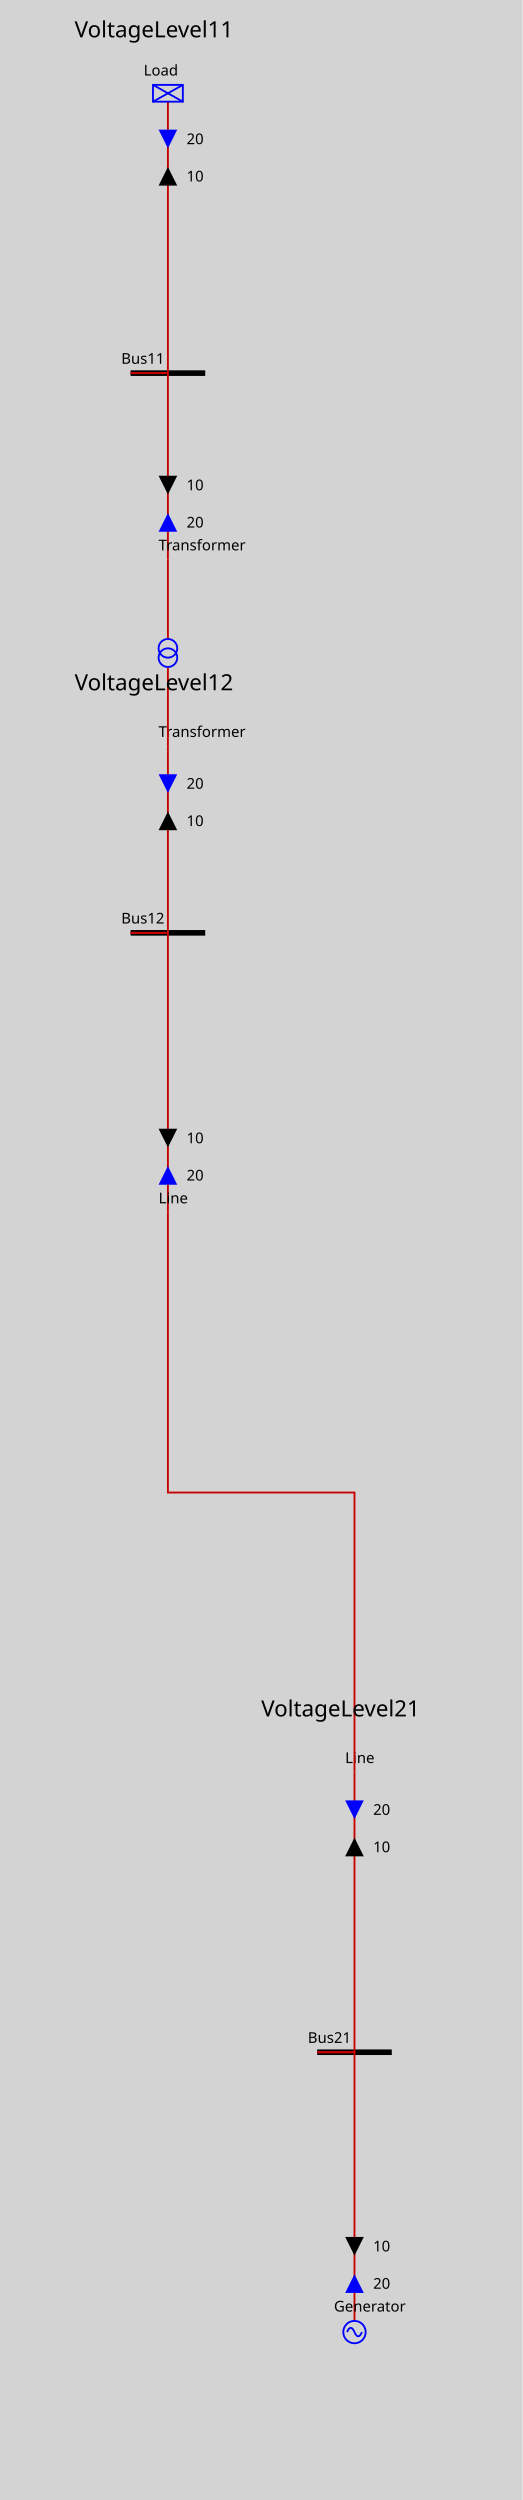
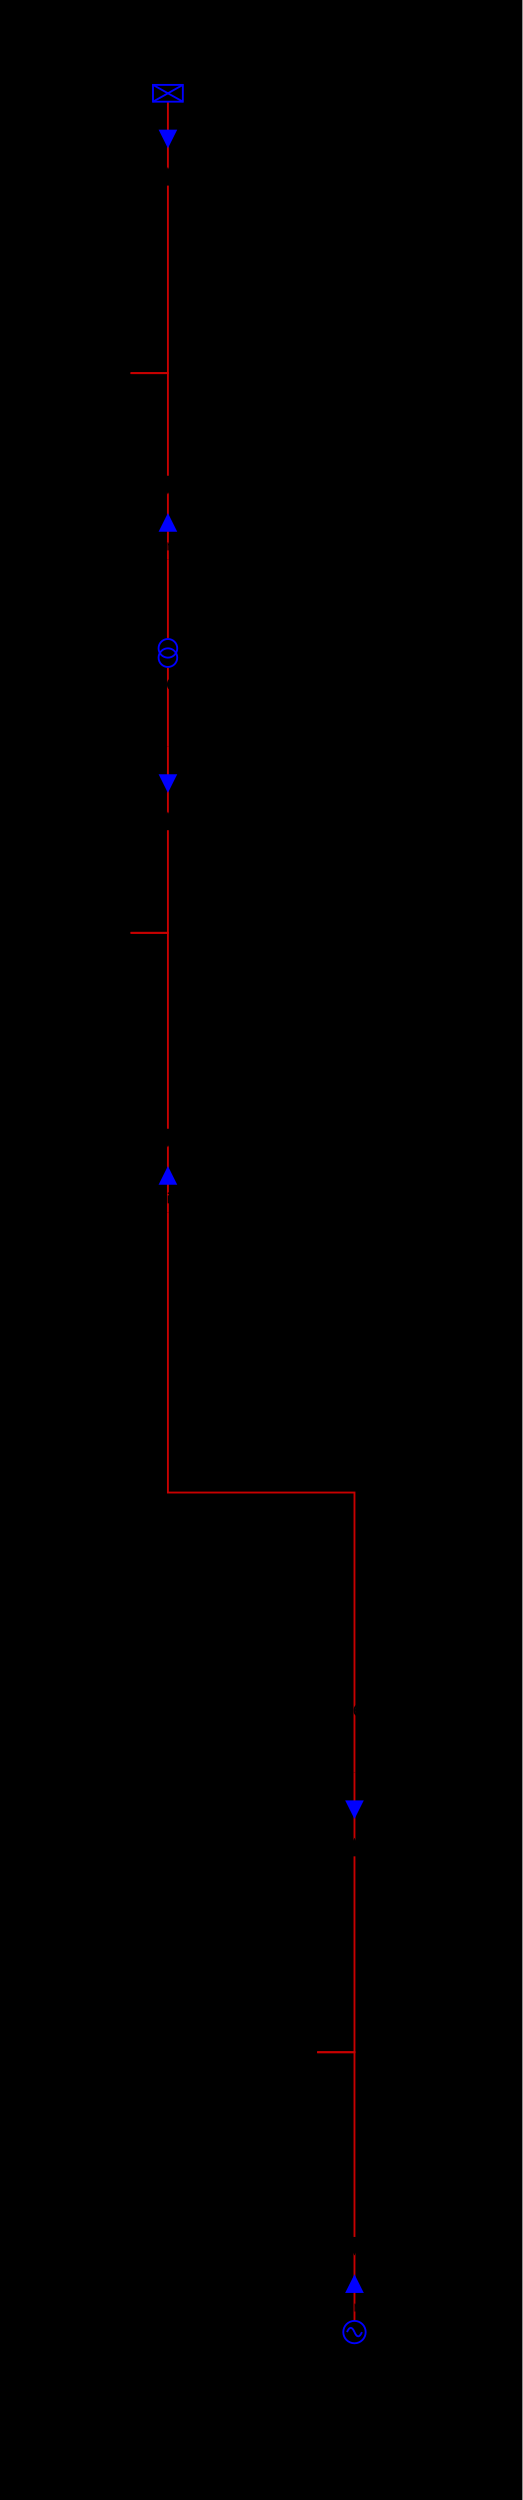
<svg xmlns="http://www.w3.org/2000/svg" height="1340.0" viewBox="0 0 280.0 1340.0" width="280.0">
  <style>
/* ----------------------------------------------------------------------- */
/* File: tautologies.css ------------------------------------------------- */
.sld-out .sld-arrow-in {visibility: hidden}
.sld-in .sld-arrow-out {visibility: hidden}
.sld-closed .sld-sw-open {visibility: hidden}
.sld-open .sld-sw-closed {visibility: hidden}
.sld-hidden-node {visibility: hidden}
.sld-top-feeder .sld-label {dominant-baseline: auto}
.sld-bottom-feeder .sld-label {dominant-baseline: hanging}
.sld-arrow-p .sld-label {dominant-baseline: middle}
.sld-arrow-q .sld-label {dominant-baseline: middle}
- /* Fill: none */
- .sld-disconnector {fill: none}
- .sld-busbar-section {fill: none}
- .sld-bus-connection {fill: none}
- .sld-wire {fill: none}
- .sld-load-break-switch {fill: none}
- .sld-load {fill: none}
- .sld-generator {fill: none}
- .sld-two-wt {fill: none}
- .sld-three-wt {fill: none}
- .sld-capacitor {fill: none}
- .sld-inductor {fill: none}
- .sld-pst {fill: none}
- .sld-svc {fill: none}
- .sld-vsc {fill: none}
- /* Stroke blue &amp; fill: white */
- .sld-breaker {stroke: blue; fill: white}
+ 
/* ----------------------------------------------------------------------- */
- /* File: defaultConstantColors.css --------------------------------------- */
- .sld-frame {fill: lightgrey}
+ /* File : components.css ------------------------------------------------- */
+ /* Stroke black */
+ .sld-disconnector {stroke-width: 3; stroke: black; fill: none}
+ /* Stroke blue */
+ .sld-breaker {stroke-width: 2; stroke: blue; fill:white}
+ /* Stroke --sld-vl-color with fallback black */
+ .sld-bus-connection {stroke: var(--sld-vl-color, black); stroke-width: 4; fill: none}
+ .sld-busbar-section {stroke: var(--sld-vl-color, black); stroke-width: 3; fill: none}
+ /* Stroke --sld-vl-color with fallback red */
+ .sld-wire {stroke: var(--sld-vl-color, #c80000); fill: none}
+ /* Stroke --sld-vl-color with fallback blue */
+ .sld-load-break-switch {stroke: var(--sld-vl-color, blue); fill: none}
+ .sld-load {stroke: var(--sld-vl-color, blue); fill: none}
+ .sld-generator {stroke: var(--sld-vl-color, blue); fill: none}
+ .sld-two-wt {stroke: var(--sld-vl-color, blue); fill: none}
+ .sld-three-wt {stroke: var(--sld-vl-color, blue); fill: none}
+ .sld-winding {stroke: var(--sld-vl-color, blue); fill: none}
+ .sld-capacitor {stroke: var(--sld-vl-color, blue); fill: none}
+ .sld-inductor {stroke: var(--sld-vl-color, blue); fill: none}
+ .sld-pst {stroke: var(--sld-vl-color, blue); fill: none}
+ .sld-svc {stroke: var(--sld-vl-color, blue); fill: none}
+ .sld-vsc {stroke: var(--sld-vl-color, blue); font-size: 7.43px; fill: none}
+ /* Stroke none &amp; fill: --sld-vl-color */
+ .sld-node-infos {stroke: none; fill: var(--sld-vl-color, black)}
/* Stroke none &amp; fill: black */
- .sld-label {stroke: none; fill: black}
+ .sld-label {stroke: none; fill: black; font: 8px "Verdana"}
+ .sld-graph-label {stroke: none; fill: black; font: 12px "Verdana"}
.sld-node {stroke: none; fill: black}
.sld-flash {stroke: none; fill: black}
.sld-lock {stroke: none; fill: black}
- .sld-graph-label {stroke: none; fill: black}
- /* Stroke black */
- .sld-disconnector {stroke: black}
- .sld-busbar-section {stroke: black}
- .sld-bus-connection {stroke: black}
- /* Stroke red &amp; fill: none */
- .sld-wire {stroke: #c80000}
- /* Stroke blue */
- .sld-load-break-switch {stroke: blue}
- .sld-load {stroke: blue}
- .sld-generator {stroke: blue}
- .sld-two-wt {stroke: blue}
- .sld-three-wt {stroke: blue}
- .sld-winding {stroke: blue}
- .sld-capacitor {stroke: blue}
- .sld-inductor {stroke: blue}
- .sld-pst {stroke: blue}
- .sld-svc {stroke: blue}
- .sld-vsc {stroke: blue}
- /* ----------------------------------------------------------------------- */
- /* File : components.css ------------------------------------------------- */
- /* Stroke --sld-vl-color with fallback black */
- .sld-bus-connection {stroke: var(--sld-vl-color, black); stroke-width: 4}
- .sld-busbar-section {stroke: var(--sld-vl-color, black); stroke-width: 3}
- /* Stroke --sld-vl-color with fallback red */
- .sld-wire {stroke: var(--sld-vl-color, #c80000)}
- /* Stroke blue as default */
- .sld-breaker {stroke-width: 2; fill:white}
- /* Stroke --sld-vl-color with fallback blue */
- .sld-load-break-switch {stroke: var(--sld-vl-color, blue)}
- .sld-load {stroke: var(--sld-vl-color, blue)}
- .sld-generator {stroke: var(--sld-vl-color, blue)}
- .sld-two-wt {stroke: var(--sld-vl-color, blue)}
- .sld-three-wt {stroke: var(--sld-vl-color, blue)}
- .sld-winding {stroke: var(--sld-vl-color, blue)}
- .sld-capacitor {stroke: var(--sld-vl-color, blue)}
- .sld-inductor {stroke: var(--sld-vl-color, blue)}
- .sld-pst {stroke: var(--sld-vl-color, blue)}
- .sld-svc {stroke: var(--sld-vl-color, blue)}
- .sld-vsc {stroke: var(--sld-vl-color, blue); font-size: 7.43px}
/* Specific */
- .sld-label {font: 8px "Verdana"}
- .sld-graph-label {font: 12px "Verdana"}
- .sld-disconnector {stroke-width: 3}
.sld-grid {stroke: #003700; stroke-dasharray: 1,10}
.sld-arrow-p {fill:black}
.sld-arrow-q {fill:blue}

</style>
  <rect class="sld-frame" height="100%" width="100%" />
  <g>
    <g class="sld-busbar-section" id="idBus11" transform="translate(70.0,200.0)">
      <line x1="0" x2="40.0" y1="0" y2="0" />
      <text class="sld-label" id="Bus11_Bus11_NW_LABEL" x="-5.0" y="-5.0">Bus11</text>
    </g>
    <g class="sld-wire" id="_95_VoltageLevel11_95_Bus11_95_Load">
      <polyline points="70.0,200.0,90.0,200.0,90.0,54.5" />
    </g>
    <g class="sld-arrow-q sld-in" id="idLoad_ARROW_REACTIVE" transform="translate(85.0,69.5)">
      <polygon class="sld-arrow-in" points="0,0 10,0 5,10" />
      <polygon class="sld-arrow-out" points="5,0 10,10 0,10" />
      <text class="sld-label" x="15.0" y="5.0">20</text>
    </g>
    <g class="sld-arrow-p sld-out" id="idLoad_ARROW_ACTIVE" transform="translate(85.0,89.5)">
      <polygon class="sld-arrow-in" points="0,0 10,0 5,10" />
      <polygon class="sld-arrow-out" points="5,0 10,10 0,10" />
      <text class="sld-label" x="15.0" y="5.0">10</text>
    </g>
    <g class="sld-wire" id="_95_VoltageLevel11_95_Bus11_95_Transformer_95_ONE">
      <polyline points="70.0,200.0,90.0,200.0,90.0,300.0" />
    </g>
    <g class="sld-arrow-q sld-in" id="idTransformer_95_ONE_ARROW_REACTIVE" transform="translate(85.0,275.0)">
      <polygon class="sld-arrow-in" points="0,0 10,0 5,10" transform="rotate(180.0,5.0,5.0)" />
      <polygon class="sld-arrow-out" points="5,0 10,10 0,10" transform="rotate(180.0,5.0,5.0)" />
      <text class="sld-label" x="15.0" y="5.0">20</text>
    </g>
    <g class="sld-arrow-p sld-out" id="idTransformer_95_ONE_ARROW_ACTIVE" transform="translate(85.0,255.0)">
      <polygon class="sld-arrow-in" points="0,0 10,0 5,10" transform="rotate(180.0,5.0,5.0)" />
      <polygon class="sld-arrow-out" points="5,0 10,10 0,10" transform="rotate(180.0,5.0,5.0)" />
      <text class="sld-label" x="15.0" y="5.0">10</text>
    </g>
    <g class="sld-load" id="idLoad" transform="translate(82.0,45.5)">
      <rect height="9" width="16" />
      <line x1="0" x2="16" y1="0" y2="9" />
      <line x1="16" x2="0" y1="0" y2="9" />
      <text class="sld-label" id="Load_Load__LABEL" x="-5.0" y="-5.0">Load</text>
    </g>
    <g class="" id="idTransformer_95_ONE" transform="translate(90.0,300.0)">
      <text class="sld-label" id="Transformer_ONE_Transformer_ONE__LABEL" x="-5.0" y="-5.0">Transformer</text>
    </g>
    <g class="sld-busbar-section" id="idBus12" transform="translate(70.0,500.0)">
      <line x1="0" x2="40.0" y1="0" y2="0" />
      <text class="sld-label" id="Bus12_Bus12_NW_LABEL" x="-5.0" y="-5.0">Bus12</text>
    </g>
    <g class="sld-wire" id="_95_VoltageLevel12_95_Bus12_95_Transformer_95_TWO">
      <polyline points="70.0,500.0,90.0,500.0,90.0,400.0" />
    </g>
    <g class="sld-arrow-q sld-in" id="idTransformer_95_TWO_ARROW_REACTIVE" transform="translate(85.0,415.0)">
      <polygon class="sld-arrow-in" points="0,0 10,0 5,10" />
      <polygon class="sld-arrow-out" points="5,0 10,10 0,10" />
      <text class="sld-label" x="15.0" y="5.0">20</text>
    </g>
    <g class="sld-arrow-p sld-out" id="idTransformer_95_TWO_ARROW_ACTIVE" transform="translate(85.0,435.0)">
      <polygon class="sld-arrow-in" points="0,0 10,0 5,10" />
      <polygon class="sld-arrow-out" points="5,0 10,10 0,10" />
      <text class="sld-label" x="15.0" y="5.0">10</text>
    </g>
    <g class="sld-wire" id="_95_VoltageLevel12_95_Bus12_95_Line_95_ONE">
      <polyline points="70.0,500.0,90.0,500.0,90.0,650.0" />
    </g>
    <g class="sld-arrow-q sld-in" id="idLine_95_ONE_ARROW_REACTIVE" transform="translate(85.0,625.0)">
      <polygon class="sld-arrow-in" points="0,0 10,0 5,10" transform="rotate(180.0,5.0,5.0)" />
      <polygon class="sld-arrow-out" points="5,0 10,10 0,10" transform="rotate(180.0,5.0,5.0)" />
      <text class="sld-label" x="15.0" y="5.0">20</text>
    </g>
    <g class="sld-arrow-p sld-out" id="idLine_95_ONE_ARROW_ACTIVE" transform="translate(85.0,605.0)">
      <polygon class="sld-arrow-in" points="0,0 10,0 5,10" transform="rotate(180.0,5.0,5.0)" />
      <polygon class="sld-arrow-out" points="5,0 10,10 0,10" transform="rotate(180.0,5.0,5.0)" />
      <text class="sld-label" x="15.0" y="5.0">10</text>
    </g>
    <g class="" id="idTransformer_95_TWO" transform="translate(90.0,400.0)">
      <text class="sld-label" id="Transformer_TWO_Transformer_TWO__LABEL" x="-5.0" y="-5.0">Transformer</text>
    </g>
    <g class="" id="idLine_95_ONE" transform="translate(90.0,650.0)">
      <text class="sld-label" id="Line_ONE_Line_ONE__LABEL" x="-5.0" y="-5.0">Line</text>
    </g>
    <g class="sld-wire" id="idEDGE_95_Transformer_95_ONE">
      <polyline points="90.0,300.0,90.0,320.0,90.0,342.0" />
    </g>
    <g class="sld-wire" id="idEDGE_95_Transformer_95_TWO">
      <polyline points="90.0,400.0,90.0,380.0,90.0,358.0" />
    </g>
    <g class="sld-two-wt" id="idTransformer" transform="translate(85.0,342.5)">
      <circle class="sld-winding" cx="5" cy="10" r="5" />
      <circle class="sld-winding" cx="5" cy="5" r="5" />
    </g>
    <g class="sld-busbar-section" id="idBus21" transform="translate(170.0,1100.0)">
      <line x1="0" x2="40.0" y1="0" y2="0" />
      <text class="sld-label" id="Bus21_Bus21_NW_LABEL" x="-5.0" y="-5.0">Bus21</text>
    </g>
    <g class="sld-wire" id="_95_VoltageLevel21_95_Bus21_95_Generator">
      <polyline points="170.0,1100.0,190.0,1100.0,190.0,1244.0" />
    </g>
    <g class="sld-arrow-q sld-in" id="idGenerator_ARROW_REACTIVE" transform="translate(185.0,1219.0)">
      <polygon class="sld-arrow-in" points="0,0 10,0 5,10" transform="rotate(180.0,5.0,5.0)" />
      <polygon class="sld-arrow-out" points="5,0 10,10 0,10" transform="rotate(180.0,5.0,5.0)" />
      <text class="sld-label" x="15.0" y="5.0">20</text>
    </g>
    <g class="sld-arrow-p sld-out" id="idGenerator_ARROW_ACTIVE" transform="translate(185.0,1199.0)">
      <polygon class="sld-arrow-in" points="0,0 10,0 5,10" transform="rotate(180.0,5.0,5.0)" />
      <polygon class="sld-arrow-out" points="5,0 10,10 0,10" transform="rotate(180.0,5.0,5.0)" />
      <text class="sld-label" x="15.0" y="5.0">10</text>
    </g>
    <g class="sld-wire" id="_95_VoltageLevel21_95_Bus21_95_Line_95_TWO">
      <polyline points="170.0,1100.0,190.0,1100.0,190.0,950.0" />
    </g>
    <g class="sld-arrow-q sld-in" id="idLine_95_TWO_ARROW_REACTIVE" transform="translate(185.0,965.0)">
      <polygon class="sld-arrow-in" points="0,0 10,0 5,10" />
      <polygon class="sld-arrow-out" points="5,0 10,10 0,10" />
      <text class="sld-label" x="15.0" y="5.0">20</text>
    </g>
    <g class="sld-arrow-p sld-out" id="idLine_95_TWO_ARROW_ACTIVE" transform="translate(185.0,985.0)">
      <polygon class="sld-arrow-in" points="0,0 10,0 5,10" />
      <polygon class="sld-arrow-out" points="5,0 10,10 0,10" />
      <text class="sld-label" x="15.0" y="5.0">10</text>
    </g>
    <g class="sld-generator" id="idGenerator" transform="translate(184.0,1244.0)">
      <circle cx="6" cy="6" r="6" />
      <path d="M6,6 A 6 40 0 0 0 2,6" />
      <path d="M6,6 A 6 40 0 0 0 10,6" />
      <text class="sld-label" id="Generator_Generator__LABEL" x="-5.0" y="-5.0">Generator</text>
    </g>
    <g class="" id="idLine_95_TWO" transform="translate(190.0,950.0)">
      <text class="sld-label" id="Line_TWO_Line_TWO__LABEL" x="-5.0" y="-5.0">Line</text>
    </g>
    <g class="sld-wire" id="idLine">
      <polyline points="90.0,650.0,90.0,800.0,190.0,800.0,190.0,950.0" />
    </g>
    <g id="LABEL_VL_VoltageLevel11">
      <text class="sld-graph-label" x="40.0" y="20.0">VoltageLevel11</text>
    </g>
    <g id="LABEL_VL_VoltageLevel12">
      <text class="sld-graph-label" x="40.0" y="370.0">VoltageLevel12</text>
    </g>
    <g id="LABEL_VL_VoltageLevel21">
      <text class="sld-graph-label" x="140.0" y="920.0">VoltageLevel21</text>
    </g>
  </g>
</svg>
